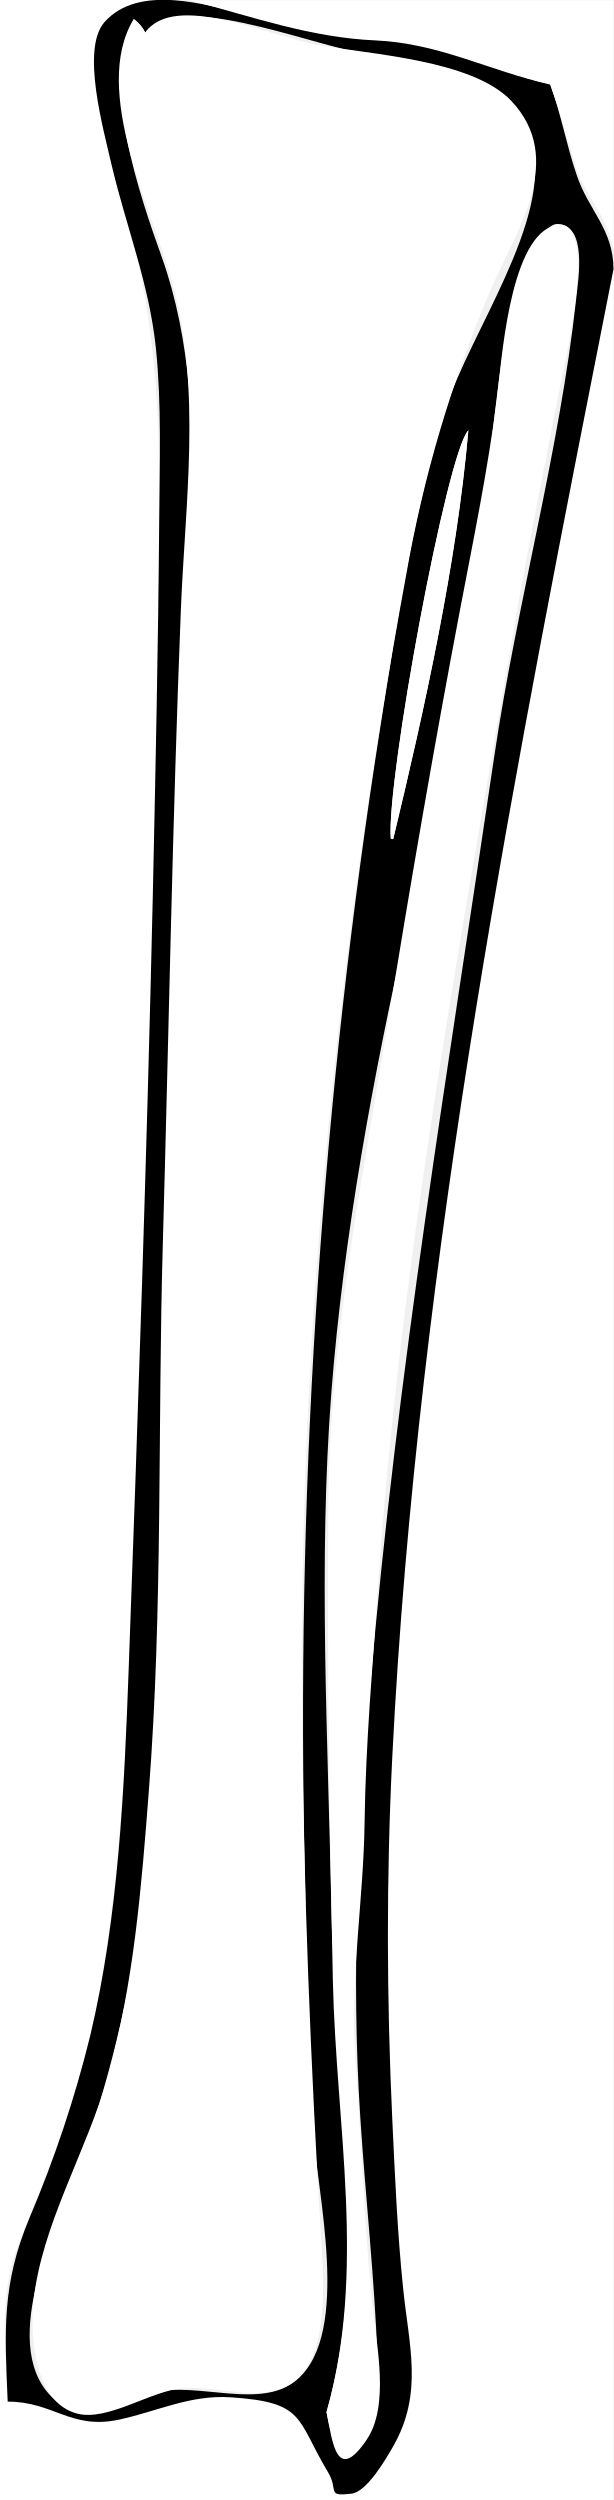
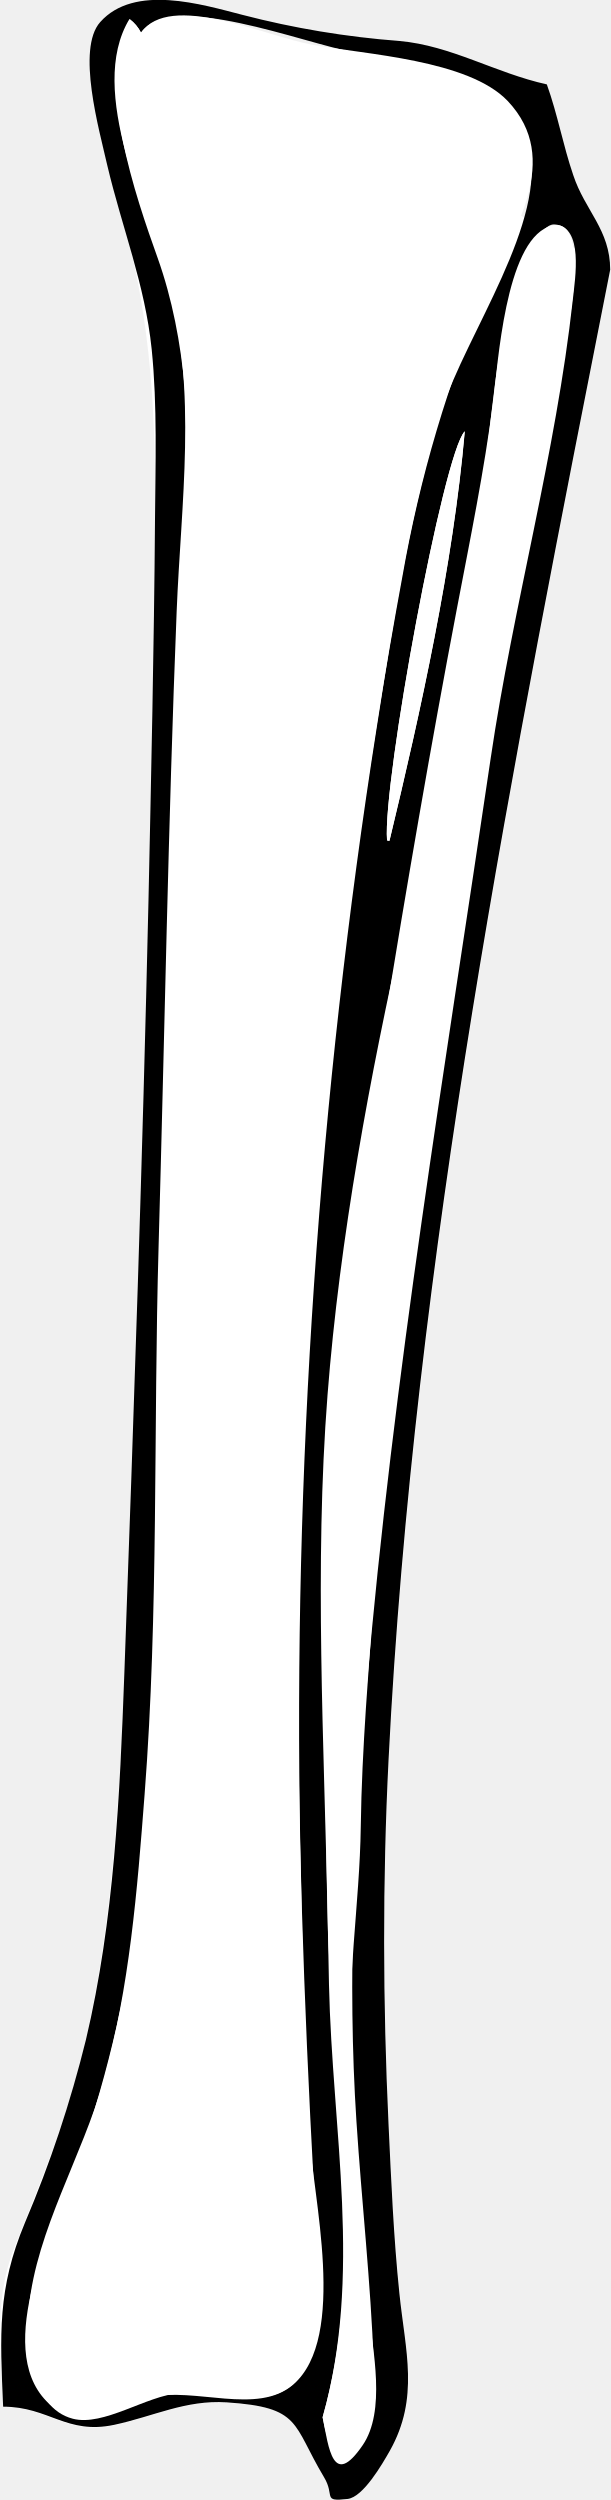
- <svg xmlns="http://www.w3.org/2000/svg" id="Layer_1" data-name="Layer 1" viewBox="0 0 76.56 312">
-   <path d="M344.64,273.84v278.4H268.08v-312H289.2c-6.45,1.31-9,2.12-9.08,8.4-.06,5.4,1.75,11.62,3.26,16.71,3.79,12.79,4.67,24.72,4.57,38q-.27,39.74-1.58,79.47c-.83,26.61-1.12,53.39-2.91,79.95-.87,12.86-2.2,25.73-5.87,38.13-2,6.63-4.64,12.91-7.18,19.33S268.76,533,269.06,540c5.71,0,7.74,3.56,13.83,2.26,4.92-1.06,8.86-3.14,14-2.8,9.44.63,7.95,2.37,12.13,9.32,1.2,2-.24,3.08,2.94,2.71,1.68-.19,4.55-4.76,5.26-6,3.38-6,2.16-11.26,1.41-17.83-.87-7.56-1.21-15.21-1.57-22.81-.7-15.12-.77-30.33,0-45.45C320.25,396.77,332.54,335.23,344.64,273.84Z" transform="translate(-268.08 -240.24)" fill="#fff" />
-   <path d="M344.64,273.84c-12.1,61.37-24.45,122.94-27.6,185.56-.76,15.12-.71,30.33,0,45.45.33,7,.63,14.06,1.35,21,.73,7.14,2.52,13-1.19,19.6-.94,1.65-3.32,5.78-5.26,6-3.22.37-1.53-.37-2.94-2.71-4-6.68-2.78-8.7-12.13-9.32-5.1-.33-9.12,1.76-14,2.8-5.94,1.26-8.11-2.26-13.83-2.26-.39-9-.73-14.64,2.71-22.9a149.83,149.83,0,0,0,7.6-22.8c3.53-14.89,4.23-30.51,4.79-45.75,1.17-32,2.27-64,3-96.07.34-15.76.69-31.51.81-47.27.05-7.13.31-14.33-.41-21.44-.83-8.06-3.7-15.14-5.53-22.9-1-4.41-3.87-14.48-.88-17.84,4.26-4.79,12.71-2.18,17.71-.9a110.5,110.5,0,0,0,19.52,3.25c6.49.57,12,4,18.39,5.41,1.37,3.82,2,7.53,3.29,11.3C341.5,266.48,344.64,268.84,344.64,273.84Zm-58.43-29.53a4.83,4.83,0,0,0-1.38-1.67c-4.45,7.35.81,22.33,3.45,29.72,3.62,10.15,4.25,22.05,3.38,32.83-1.92,23.86-1.41,47.88-2.48,71.81-2,44.3,4.25,93.66-12.14,135.75-2.59,6.65-9.73,22-1.18,27.7,3.82,2.57,7.51-.73,11.38-1.65,5.68-1.34,13.44,2.27,17.92-1.59,6.83-5.89,2.39-23.68,2-31.16-.63-12.08-.9-24.17-1.12-36.27a798,798,0,0,1,9.51-138.85c2.1-13.33,4.11-26.84,8.18-39.74,2.92-9.26,13.25-23.5,10.75-32.89-2.38-8.91-13.86-10.17-21.77-11.56C306.42,245.64,290,239,286.21,244.31Zm22.62,297c2.44,12.61,6.6-.27,6.36-6.8-.37-10-1.5-20.09-2.15-30.08-1.15-17.56-.26-36.08,1.25-53.77,3.32-39,9.77-77.3,15.47-116,2.8-19,8.13-38,10.22-57.06.3-2.77,1.38-9.16-2.26-9.41-2.15-.15-4.21,6.31-4.61,7.39-3,8-3,16.76-4.47,25.12-3.13,18-5.62,36.72-9.61,54.36-4.31,19.06-8.07,39.37-9.59,58.89-1.66,21.35-.42,43.29,0,64.67C309.84,499.25,314.49,521.39,308.83,541.27Zm8-196.4.31.07c3.92-16.26,7.92-34.36,9.38-51C323.88,296.63,316.29,337.65,316.85,344.87Z" transform="translate(-268.08 -240.24)" />
-   <path d="M344.64,271.44c-.57-4-3.74-7-4.81-10.74-1-3.51-1.85-6.45-3.09-9.91-7.71-1.75-13.85-5.16-21.85-5.51s-15.28-2.93-23.05-5h52.8Z" transform="translate(-268.08 -240.24)" fill="#fff" />
-   <path d="M286.21,244.31c3.63-5.16,15.5.45,21.36,1.51,6.61,1.21,19.42,1.85,24.31,7,6.87,7.28.68,16.16-2.52,23.48a161,161,0,0,0-10.6,35.75c-8.49,46-13.29,93.51-13,140.32.16,22.91,1.1,45.7,2.46,68.56.26,4.35.74,12.95-3.1,16.25s-9.41.73-14.16,1.1c-4.06.31-9.41,4.17-13.24,3.18-5.37-1.39-5.9-9.59-5.47-13.89.95-9.62,6.69-18.9,9.28-28.18,3.26-11.65,4.21-23.69,5.13-35.71,1.75-22.68,1.09-45.5,1.74-68.22.75-26.34,1.2-52.75,2.25-79.08.54-13.49,2.58-27.35-1-40.68-2.36-8.83-10.31-24.12-4.88-33.09A4.83,4.83,0,0,1,286.21,244.31Z" transform="translate(-268.08 -240.24)" fill="#fff" />
-   <path d="M308.83,541.27c5-17.6,1.18-35.66.79-53.89-.43-19.88-.73-39.78-.56-59.67.18-20.16,4.16-39.88,7.4-59.73,2.83-17.32,5.8-34.71,9.11-52.05,1.64-8.59,3.38-17.05,4.5-25.73.59-4.58,1.5-19.64,6.88-21.72,6.32-2.45,1.58,17.18,1,20.12-1.87,9.67-3.88,19.31-5.55,29-6.83,39.76-14.44,80.46-17.15,120.72-.66,9.82-1.54,19.54-1.67,29.39-.13,9.66-1.84,19.71-1.17,29.15.74,10.42,1.11,20.88,2.17,31.28.48,4.79,2.17,12.37-.78,16.64C310.12,550.15,309.59,545.18,308.83,541.27Z" transform="translate(-268.08 -240.24)" fill="#fff" />
-   <path d="M316.85,344.87c-.56-7.22,7-48.24,9.69-50.94-1.46,16.65-5.46,34.75-9.38,51Z" transform="translate(-268.08 -240.24)" fill="#fff" />
+ <svg xmlns="http://www.w3.org/2000/svg" id="Layer_1" data-name="Layer 1" viewBox="0 0 75.99 311.34">
+   <path d="M289.2,240.24c-6.45,1.31-9,2.12-9.08,8.4-.06,5.4,1.75,11.62,3.26,16.71,3.79,12.79,4.67,24.72,4.57,38q-.27,39.74-1.58,79.47c-.83,26.61-1.12,53.39-2.91,79.95-.87,12.86-2.2,25.73-5.87,38.13-2,6.63-4.64,12.91-7.18,19.33S268.76,533,269.06,540c5.71,0,7.74,3.56,13.83,2.26,4.92-1.06,8.86-3.14,14-2.8,9.44.63,7.95,2.37,12.13,9.32,1.2,2-.24,3.08,2.94,2.71,1.68-.19,4.55-4.76,5.26-6,3.38-6,2.16-11.26,1.41-17.83-.87-7.56-1.21-15.21-1.57-22.81-.7-15.12-.77-30.33,0-45.45,3.21-62.63,15.5-124.17,27.6-185.56" transform="translate(-268.65 -240.24)" fill="#fff" />
+   <path d="M344.64,273.84c-12.1,61.37-24.45,122.94-27.6,185.56-.76,15.12-.71,30.33,0,45.45.33,7,.63,14.06,1.35,21,.73,7.14,2.52,13-1.19,19.6-.94,1.65-3.32,5.78-5.26,6-3.22.37-1.53-.37-2.94-2.71-4-6.68-2.78-8.7-12.13-9.32-5.1-.33-9.12,1.76-14,2.8-5.94,1.26-8.11-2.26-13.83-2.26-.39-9-.73-14.64,2.71-22.9a149.83,149.83,0,0,0,7.6-22.8c3.53-14.89,4.23-30.51,4.79-45.75,1.17-32,2.27-64,3-96.07.34-15.76.69-31.51.81-47.27.05-7.13.31-14.33-.41-21.44-.83-8.06-3.7-15.14-5.53-22.9-1-4.41-3.87-14.48-.88-17.84,4.26-4.79,12.71-2.18,17.71-.9a110.5,110.5,0,0,0,19.52,3.25c6.49.57,12,4,18.39,5.41,1.37,3.82,2,7.53,3.29,11.3C341.5,266.48,344.64,268.84,344.64,273.84Zm-58.43-29.53a4.83,4.83,0,0,0-1.38-1.67c-4.45,7.35.81,22.33,3.45,29.72,3.62,10.15,4.25,22.05,3.38,32.83-1.92,23.86-1.41,47.88-2.48,71.81-2,44.3,4.25,93.66-12.14,135.75-2.59,6.65-9.73,22-1.18,27.7,3.82,2.57,7.51-.73,11.38-1.65,5.68-1.34,13.44,2.27,17.92-1.59,6.83-5.89,2.39-23.68,2-31.16-.63-12.08-.9-24.17-1.12-36.27a798,798,0,0,1,9.51-138.85c2.1-13.33,4.11-26.84,8.18-39.74,2.92-9.26,13.25-23.5,10.75-32.89-2.38-8.91-13.86-10.17-21.77-11.56C306.42,245.64,290,239,286.21,244.31Zm22.62,297c2.44,12.61,6.6-.27,6.36-6.8-.37-10-1.5-20.09-2.15-30.08-1.15-17.56-.26-36.08,1.25-53.77,3.32-39,9.77-77.3,15.47-116,2.8-19,8.13-38,10.22-57.06.3-2.77,1.38-9.16-2.26-9.41-2.15-.15-4.21,6.31-4.61,7.39-3,8-3,16.76-4.47,25.12-3.13,18-5.62,36.72-9.61,54.36-4.31,19.06-8.07,39.37-9.59,58.89-1.66,21.35-.42,43.29,0,64.67C309.84,499.25,314.49,521.39,308.83,541.27Zm8-196.4.31.07c3.92-16.26,7.92-34.36,9.38-51C323.88,296.63,316.29,337.65,316.85,344.87Z" transform="translate(-268.65 -240.24)" />
+   <path d="M286.21,244.31c3.63-5.16,15.5.45,21.36,1.51,6.61,1.21,19.42,1.85,24.31,7,6.87,7.28.68,16.16-2.52,23.48a161,161,0,0,0-10.6,35.75c-8.49,46-13.29,93.51-13,140.32.16,22.91,1.1,45.7,2.46,68.56.26,4.35.74,12.95-3.1,16.25s-9.41.73-14.16,1.1c-4.06.31-9.41,4.17-13.24,3.18-5.37-1.39-5.9-9.59-5.47-13.89.95-9.62,6.69-18.9,9.28-28.18,3.26-11.65,4.21-23.69,5.13-35.71,1.75-22.68,1.09-45.5,1.74-68.22.75-26.34,1.2-52.75,2.25-79.08.54-13.49,2.58-27.35-1-40.68-2.36-8.83-10.31-24.12-4.88-33.09A4.83,4.83,0,0,1,286.21,244.31Z" transform="translate(-268.65 -240.24)" fill="#fff" />
+   <path d="M308.83,541.27c5-17.6,1.18-35.66.79-53.89-.43-19.88-.73-39.78-.56-59.67.18-20.16,4.16-39.88,7.4-59.73,2.83-17.32,5.8-34.71,9.11-52.05,1.64-8.59,3.38-17.05,4.5-25.73.59-4.58,1.5-19.64,6.88-21.72,6.32-2.45,1.58,17.18,1,20.12-1.87,9.67-3.88,19.31-5.55,29-6.83,39.76-14.44,80.46-17.15,120.72-.66,9.82-1.54,19.54-1.67,29.39-.13,9.66-1.84,19.71-1.17,29.15.74,10.42,1.11,20.88,2.17,31.28.48,4.79,2.17,12.37-.78,16.64C310.12,550.15,309.59,545.18,308.83,541.27Z" transform="translate(-268.65 -240.24)" fill="#fff" />
+   <path d="M316.85,344.87c-.56-7.22,7-48.24,9.69-50.94-1.46,16.65-5.46,34.75-9.38,51Z" transform="translate(-268.65 -240.24)" fill="#fff" />
</svg>
